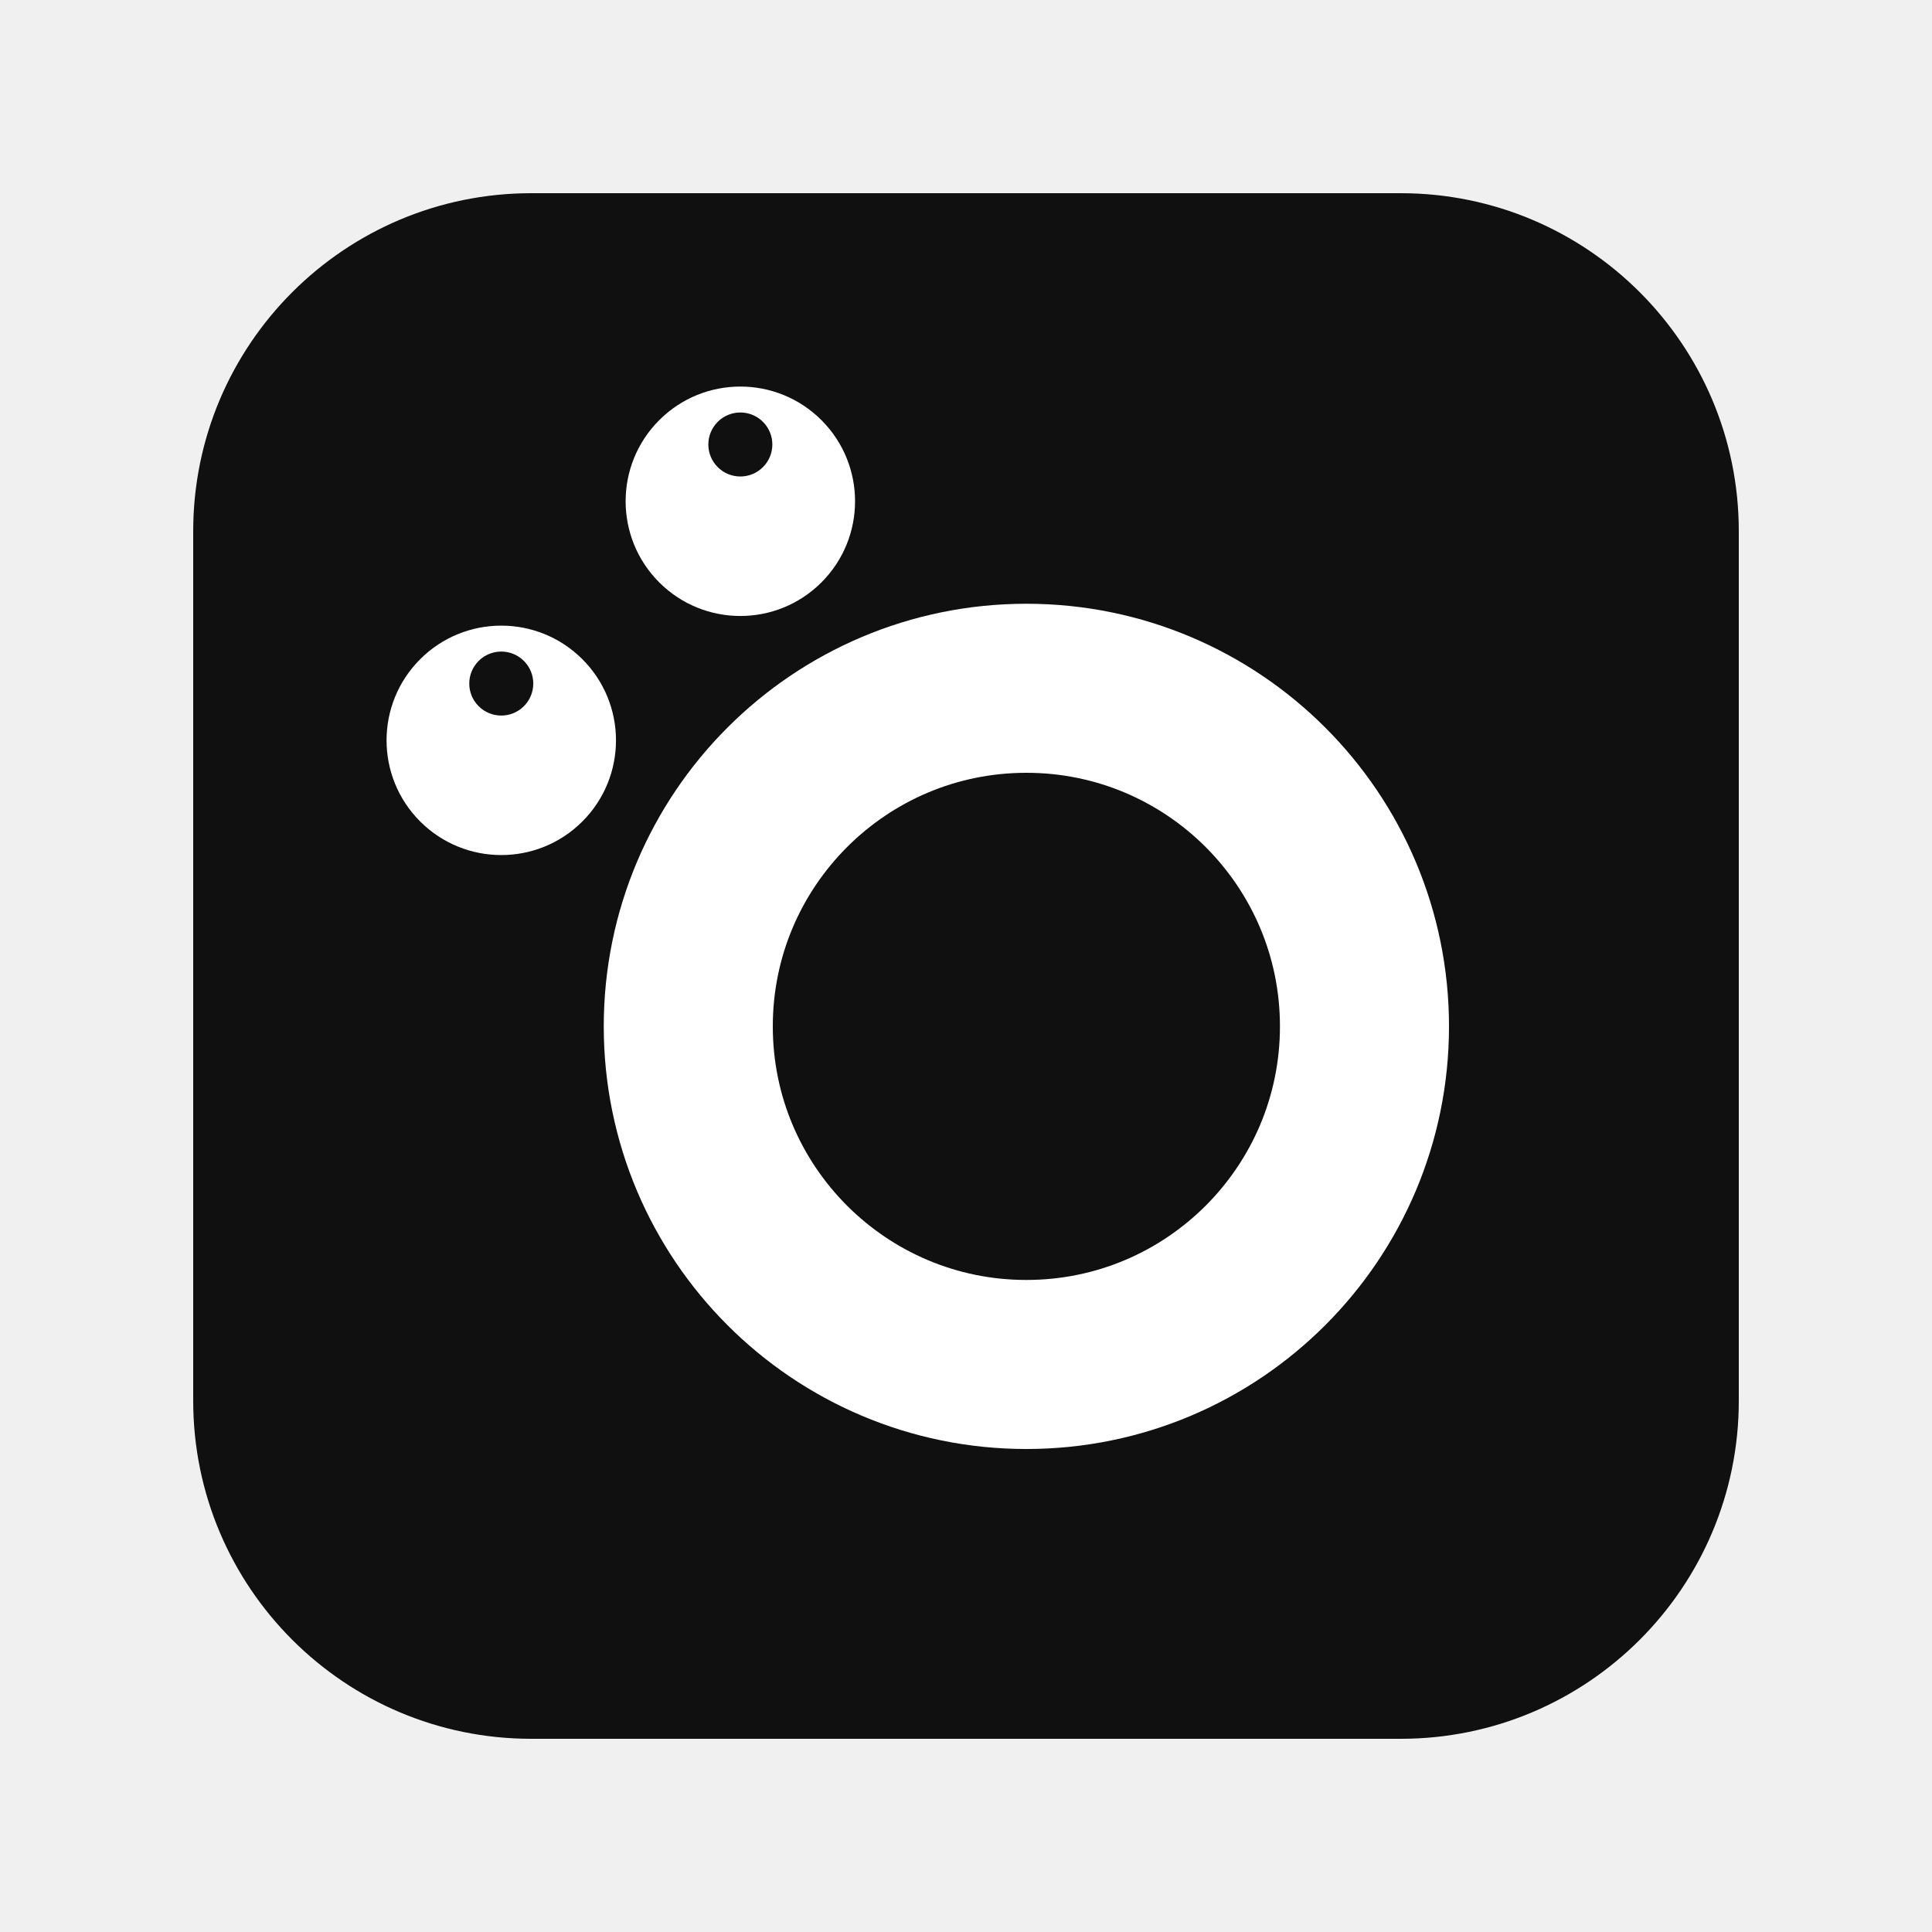
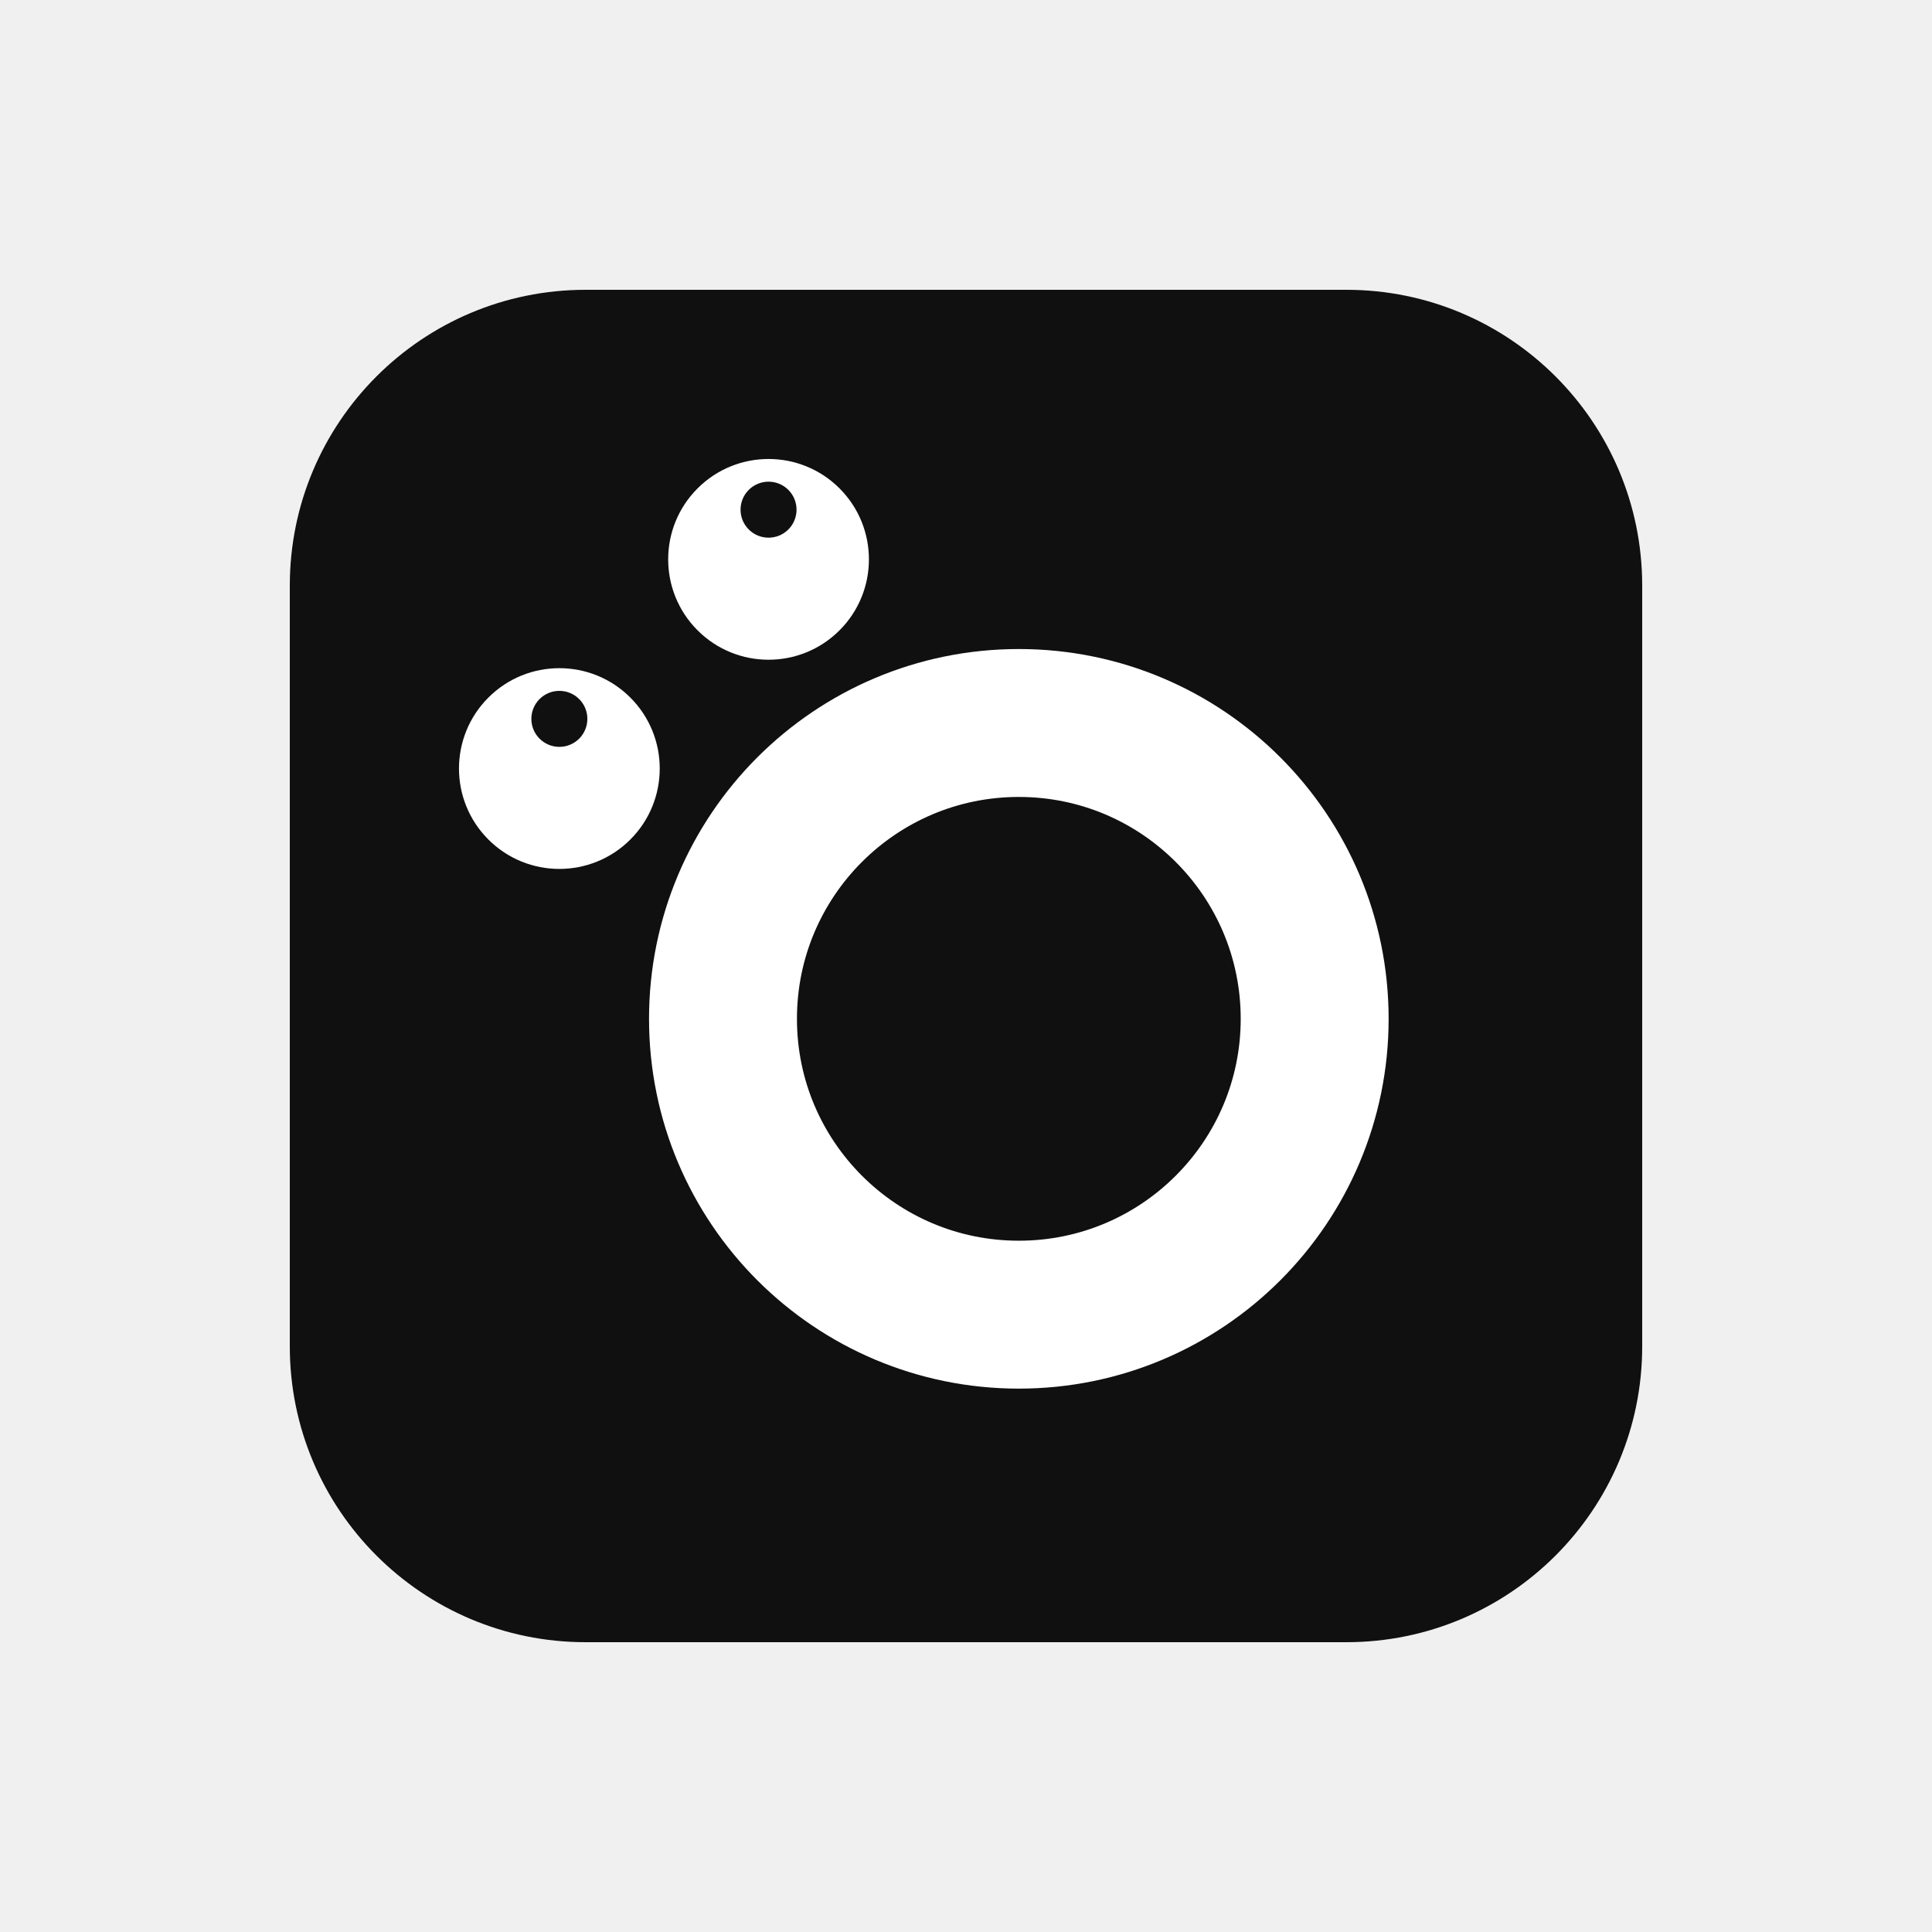
<svg xmlns="http://www.w3.org/2000/svg" viewBox="0 0 512 512" role="img" aria-label="Stölk app icon">
-   <g transform="translate(51.2 51.2) scale(0.8)">
+   <g transform="translate(76.8 76.8) scale(0.7)">
    <rect width="512" height="512" rx="112" fill="#101010" />
    <circle cx="276" cy="276" r="112" fill="none" stroke="#FFFFFF" stroke-width="56" />
    <g transform="rotate(-45 276 276)">
      <circle cx="220" cy="86" r="38" fill="#FFFFFF" />
      <circle cx="233.3" cy="72.7" r="10.6" fill="#101010" />
      <circle cx="332" cy="86" r="38" fill="#FFFFFF" />
      <circle cx="345.3" cy="72.7" r="10.6" fill="#101010" />
    </g>
  </g>
</svg>
